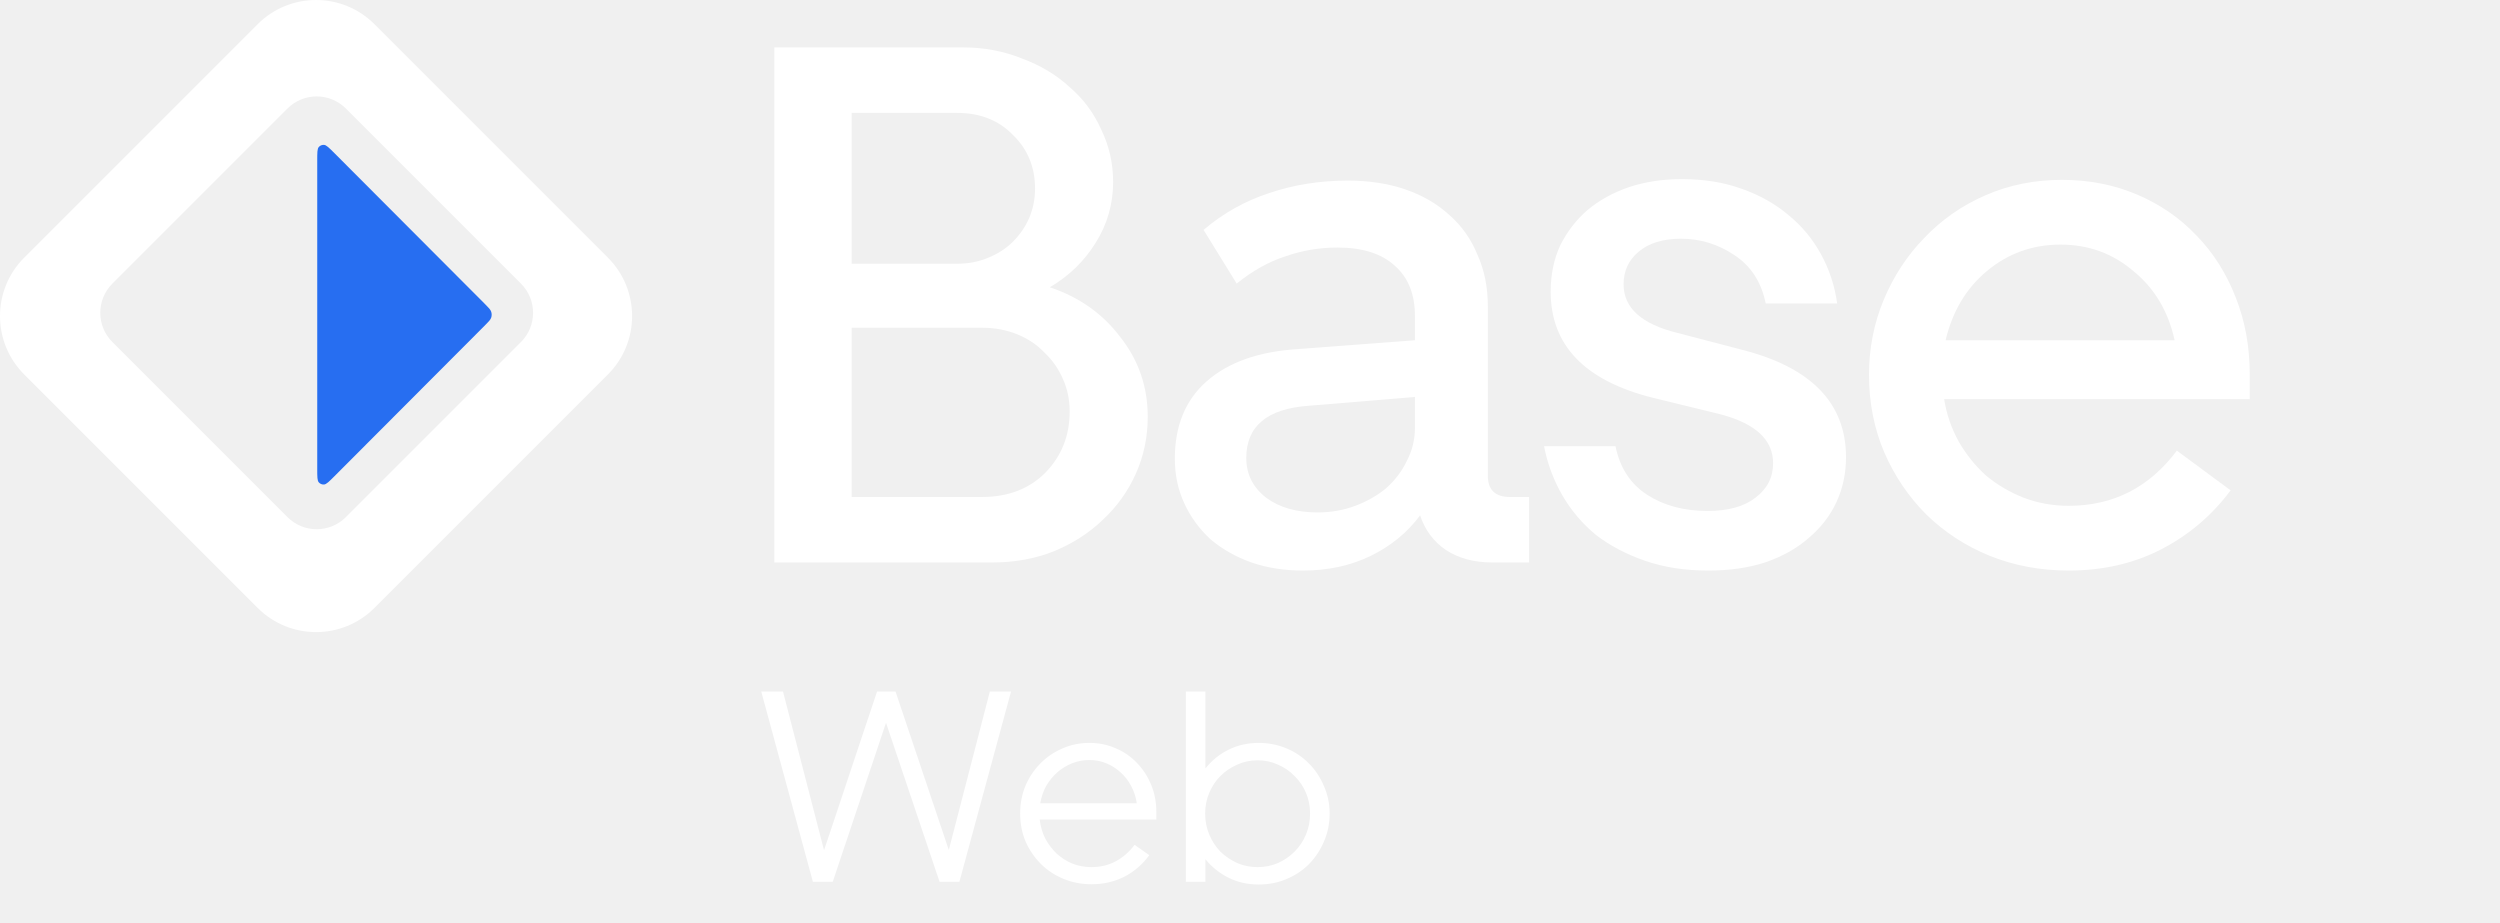
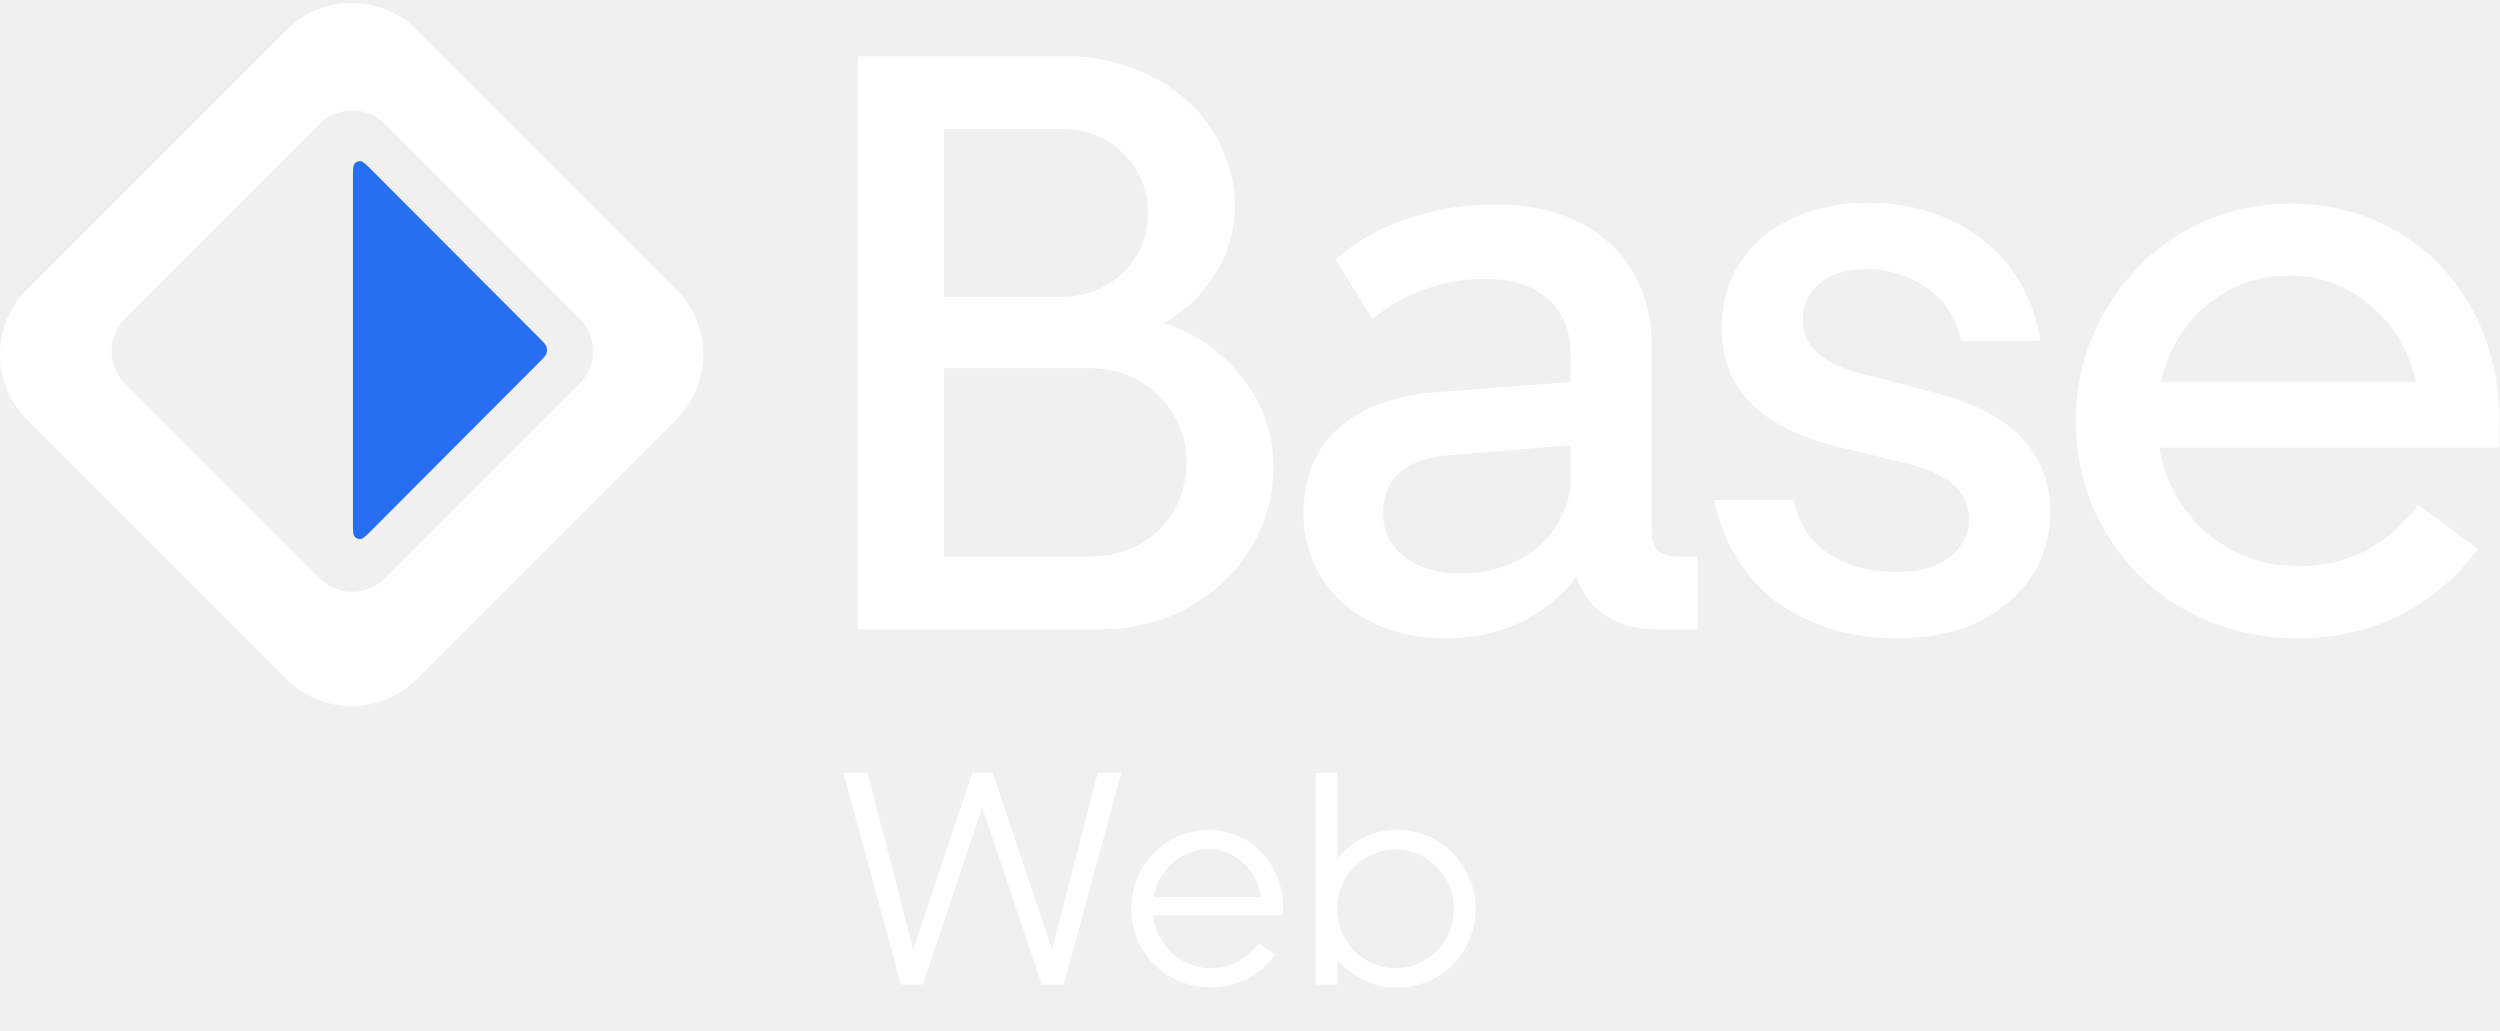
- <svg xmlns="http://www.w3.org/2000/svg" width="791" height="292" viewBox="0 0 791 292" fill="none">
-   <path d="M245 15H304.654C311.334 15 317.548 16.164 323.296 18.492C329.199 20.665 334.248 23.692 338.443 27.572C342.793 31.297 346.133 35.797 348.463 41.075C350.948 46.196 352.191 51.706 352.191 57.604C352.191 64.588 350.327 71.029 346.599 76.927C343.026 82.669 338.21 87.326 332.151 90.895C341.472 93.999 348.929 99.276 354.521 106.726C360.269 114.021 363.143 122.402 363.143 131.869C363.143 138.233 361.9 144.208 359.415 149.796C356.929 155.383 353.434 160.272 348.929 164.463C344.579 168.653 339.375 171.99 333.316 174.473C327.413 176.801 320.966 177.965 313.975 177.965H245V15ZM269.468 35.72V83.445H302.79C306.363 83.445 309.625 82.825 312.577 81.583C315.684 80.341 318.325 78.634 320.5 76.461C322.675 74.288 324.384 71.805 325.626 69.011C326.869 66.062 327.491 62.958 327.491 59.699C327.491 52.87 325.16 47.205 320.5 42.704C315.995 38.048 310.091 35.72 302.79 35.72H269.468ZM310.713 157.246C318.946 157.246 325.626 154.685 330.753 149.563C335.879 144.286 338.443 137.845 338.443 130.24C338.443 126.515 337.744 123.1 336.345 119.996C334.947 116.737 333.005 113.943 330.52 111.615C328.19 109.132 325.316 107.192 321.898 105.795C318.48 104.398 314.752 103.7 310.713 103.7H269.468V157.246H310.713Z" fill="white" />
-   <path d="M371.718 145.14C371.718 134.741 375.058 126.593 381.738 120.695C388.573 114.642 398.205 111.227 410.633 110.451L447.684 107.657V99.975C447.684 93.146 445.587 87.869 441.392 84.144C437.198 80.264 431.139 78.324 423.216 78.324C417.468 78.324 411.953 79.255 406.671 81.117C401.39 82.825 396.263 85.696 391.292 89.731L380.806 72.736C387.02 67.459 393.933 63.579 401.545 61.096C409.312 58.457 417.624 57.138 426.479 57.138C433.159 57.138 439.217 58.069 444.654 59.932C450.092 61.794 454.752 64.51 458.636 68.08C462.52 71.495 465.471 75.685 467.491 80.652C469.666 85.463 470.753 90.895 470.753 96.948V150.494C470.753 154.995 473.083 157.246 477.744 157.246H483.803V177.965H472.151C466.403 177.965 461.51 176.646 457.471 174.008C453.587 171.369 450.868 167.722 449.315 163.066C445.276 168.498 440.072 172.766 433.702 175.87C427.333 178.974 420.187 180.526 412.264 180.526C406.361 180.526 400.924 179.673 395.952 177.965C391.137 176.258 386.864 173.852 383.136 170.748C379.563 167.489 376.767 163.687 374.747 159.341C372.728 154.995 371.718 150.261 371.718 145.14ZM394.321 144.907C394.321 150.029 396.418 154.219 400.613 157.478C404.807 160.582 410.245 162.135 416.925 162.135C421.119 162.135 425.08 161.436 428.809 160.039C432.537 158.642 435.799 156.78 438.596 154.452C441.392 151.969 443.567 149.097 445.12 145.838C446.829 142.579 447.684 139.087 447.684 135.362V125.584L414.128 128.377C400.924 129.309 394.321 134.818 394.321 144.907Z" fill="white" />
-   <path d="M540.502 180.526C533.201 180.526 526.598 179.517 520.695 177.5C514.792 175.482 509.587 172.766 505.082 169.352C500.733 165.782 497.16 161.591 494.363 156.78C491.567 151.969 489.625 146.769 488.538 141.182H511.141C512.539 148.011 515.879 153.133 521.161 156.547C526.443 159.962 532.812 161.669 540.269 161.669C546.794 161.669 551.843 160.272 555.416 157.478C559.144 154.685 561.008 151.037 561.008 146.536C561.008 139.242 555.571 134.12 544.696 131.171L522.792 125.816C501.354 120.384 490.635 109.21 490.635 92.292C490.635 86.86 491.645 81.971 493.664 77.625C495.839 73.279 498.713 69.555 502.286 66.451C506.014 63.346 510.364 60.941 515.335 59.233C520.462 57.526 526.055 56.673 532.113 56.673C539.104 56.673 545.396 57.681 550.988 59.699C556.736 61.717 561.707 64.51 565.902 68.08C570.096 71.495 573.514 75.608 576.155 80.419C578.796 85.23 580.505 90.43 581.281 96.017H558.678C557.28 89.188 553.94 84.066 548.658 80.652C543.531 77.237 537.939 75.53 531.88 75.53C526.132 75.53 521.627 76.927 518.365 79.721C515.258 82.359 513.704 85.773 513.704 89.964C513.704 97.414 519.374 102.536 530.715 105.329L551.221 110.684C573.125 116.271 584.078 127.601 584.078 144.674C584.078 149.796 583.068 154.529 581.048 158.875C579.029 163.221 576.077 167.023 572.193 170.283C568.465 173.542 563.882 176.103 558.445 177.965C553.163 179.673 547.182 180.526 540.502 180.526Z" fill="white" />
-   <path d="M591.352 118.599C591.352 110.218 592.906 102.303 596.013 94.853C599.12 87.403 603.392 80.885 608.829 75.297C614.266 69.555 620.713 65.054 628.17 61.794C635.627 58.535 643.705 56.905 652.405 56.905C660.949 56.905 668.872 58.457 676.173 61.562C683.475 64.666 689.766 69.011 695.048 74.599C700.33 80.031 704.447 86.55 707.398 94.155C710.35 101.604 711.826 109.753 711.826 118.599V126.282H615.121C615.897 131.093 617.451 135.594 619.781 139.785C622.111 143.82 624.985 147.39 628.403 150.494C631.976 153.443 635.938 155.771 640.287 157.478C644.793 159.186 649.531 160.039 654.502 160.039C668.639 160.039 680.057 154.219 688.756 142.579L705.767 155.15C699.864 163.066 692.562 169.274 683.863 173.775C675.163 178.276 665.376 180.526 654.502 180.526C645.647 180.526 637.336 178.974 629.568 175.87C621.956 172.766 615.276 168.42 609.528 162.833C603.936 157.246 599.508 150.727 596.246 143.277C592.983 135.672 591.352 127.446 591.352 118.599ZM651.939 77.392C643.084 77.392 635.316 80.186 628.636 85.774C622.111 91.206 617.762 98.5 615.587 107.657H688.057C686.038 98.5 681.688 91.206 675.008 85.774C668.483 80.186 660.793 77.392 651.939 77.392Z" fill="white" />
-   <path d="M300.2 268.938L313.186 218.8H319.894L303.554 279H297.276L280.334 228.69L263.478 279H257.2L240.86 218.8H247.74L260.726 269.024L277.496 218.8H283.344L300.2 268.938ZM322.775 257.414C322.775 254.318 323.32 251.423 324.41 248.728C325.556 246.033 327.104 243.683 329.054 241.676C331.06 239.612 333.382 238.007 336.02 236.86C338.714 235.656 341.61 235.054 344.706 235.054C347.687 235.054 350.468 235.627 353.048 236.774C355.628 237.863 357.864 239.411 359.756 241.418C361.648 243.367 363.138 245.661 364.228 248.298C365.317 250.935 365.862 253.802 365.862 256.898V259.306H328.968C329.197 261.427 329.77 263.405 330.688 265.24C331.662 267.075 332.866 268.68 334.3 270.056C335.733 271.375 337.396 272.435 339.288 273.238C341.18 273.983 343.186 274.356 345.308 274.356C348.117 274.356 350.668 273.754 352.962 272.55C355.312 271.289 357.319 269.54 358.982 267.304L363.626 270.572C361.562 273.439 358.953 275.703 355.8 277.366C352.646 278.971 349.178 279.774 345.394 279.774C342.183 279.774 339.202 279.201 336.45 278.054C333.698 276.907 331.318 275.331 329.312 273.324C327.305 271.317 325.7 268.967 324.496 266.272C323.349 263.52 322.775 260.567 322.775 257.414ZM344.706 240.472C342.756 240.472 340.922 240.816 339.202 241.504C337.482 242.192 335.934 243.138 334.558 244.342C333.182 245.546 332.006 246.979 331.032 248.642C330.114 250.305 329.484 252.139 329.14 254.146H359.67C359.383 252.139 358.781 250.305 357.864 248.642C357.004 246.979 355.886 245.546 354.51 244.342C353.191 243.138 351.7 242.192 350.038 241.504C348.375 240.816 346.598 240.472 344.706 240.472ZM375.204 218.8H381.396V243.138C383.403 240.615 385.84 238.637 388.706 237.204C391.63 235.771 394.812 235.054 398.252 235.054C401.348 235.054 404.272 235.627 407.024 236.774C409.776 237.921 412.156 239.526 414.162 241.59C416.169 243.597 417.746 245.976 418.892 248.728C420.096 251.423 420.698 254.318 420.698 257.414C420.698 260.567 420.096 263.52 418.892 266.272C417.746 268.967 416.169 271.346 414.162 273.41C412.156 275.417 409.776 276.993 407.024 278.14C404.33 279.287 401.406 279.86 398.252 279.86C394.755 279.86 391.573 279.143 388.706 277.71C385.84 276.277 383.403 274.327 381.396 271.862V279H375.204V218.8ZM381.31 257.414C381.31 259.765 381.74 261.972 382.6 264.036C383.46 266.1 384.636 267.906 386.126 269.454C387.674 270.945 389.452 272.149 391.458 273.066C393.465 273.926 395.615 274.356 397.908 274.356C400.202 274.356 402.352 273.926 404.358 273.066C406.365 272.149 408.114 270.945 409.604 269.454C411.152 267.906 412.356 266.1 413.216 264.036C414.076 261.972 414.506 259.765 414.506 257.414C414.506 255.063 414.076 252.885 413.216 250.878C412.356 248.814 411.152 247.037 409.604 245.546C408.114 243.998 406.365 242.794 404.358 241.934C402.352 241.017 400.202 240.558 397.908 240.558C395.615 240.558 393.465 241.017 391.458 241.934C389.452 242.794 387.674 243.998 386.126 245.546C384.636 247.037 383.46 248.814 382.6 250.878C381.74 252.885 381.31 255.063 381.31 257.414Z" fill="white" />
-   <path d="M100.374 50.735C100.374 48.309 100.374 47.096 100.853 46.534C101.268 46.046 101.891 45.788 102.528 45.838C103.263 45.896 104.119 46.754 105.83 48.469L153.416 96.17C154.603 97.36 155.196 97.955 155.418 98.64C155.614 99.244 155.614 99.894 155.418 100.497C155.196 101.183 154.603 101.777 153.416 102.967L105.83 150.668C104.119 152.383 103.263 153.241 102.528 153.299C101.891 153.349 101.268 153.091 100.853 152.603C100.374 152.042 100.374 150.828 100.374 148.402V50.735Z" fill="#276EF1" />
-   <path fill-rule="evenodd" clip-rule="evenodd" d="M118.47 7.65C108.269 -2.55 91.731 -2.55 81.53 7.65L7.65 81.53C-2.55 91.731 -2.55 108.269 7.65 118.47L81.53 192.35C91.731 202.55 108.269 202.55 118.47 192.35L192.35 118.47C202.55 108.269 202.55 91.731 192.35 81.53L118.47 7.65ZM109.431 34.331C104.331 29.231 96.061 29.231 90.961 34.331L35.551 89.741C30.451 94.841 30.451 103.111 35.551 108.211L90.961 163.621C96.061 168.721 104.331 168.721 109.431 163.621L164.841 108.211C169.941 103.111 169.941 94.841 164.841 89.741L109.431 34.331Z" fill="white" />
+ <svg xmlns="http://www.w3.org/2000/svg" width="711" height="293" viewBox="0 0 711 293" fill="none">
+   <path d="M244 16H303.654C310.334 16 316.548 17.164 322.296 19.492C328.199 21.665 333.248 24.692 337.443 28.572C341.793 32.297 345.133 36.797 347.463 42.075C349.948 47.196 351.191 52.706 351.191 58.604C351.191 65.588 349.327 72.029 345.599 77.927C342.026 83.669 337.21 88.326 331.151 91.895C340.472 94.999 347.929 100.276 353.521 107.726C359.269 115.021 362.143 123.402 362.143 132.869C362.143 139.233 360.9 145.208 358.415 150.796C355.929 156.383 352.434 161.272 347.929 165.463C343.579 169.653 338.375 172.99 332.316 175.473C326.413 177.801 319.966 178.965 312.975 178.965H244V16ZM268.468 36.72V84.445H301.79C305.363 84.445 308.625 83.825 311.577 82.583C314.684 81.341 317.325 79.634 319.5 77.461C321.675 75.288 323.384 72.805 324.626 70.011C325.869 67.062 326.491 63.958 326.491 60.699C326.491 53.87 324.16 48.205 319.5 43.704C314.995 39.048 309.091 36.72 301.79 36.72H268.468ZM309.713 158.246C317.946 158.246 324.626 155.685 329.753 150.563C334.879 145.286 337.443 138.845 337.443 131.24C337.443 127.515 336.744 124.1 335.345 120.996C333.947 117.737 332.005 114.943 329.52 112.615C327.19 110.132 324.316 108.192 320.898 106.795C317.48 105.398 313.752 104.7 309.713 104.7H268.468V158.246H309.713Z" fill="white" />
+   <path d="M370.718 146.14C370.718 135.741 374.058 127.593 380.738 121.695C387.573 115.642 397.205 112.227 409.633 111.451L446.684 108.657V100.975C446.684 94.146 444.587 88.869 440.392 85.144C436.198 81.264 430.139 79.324 422.216 79.324C416.468 79.324 410.953 80.255 405.671 82.117C400.39 83.825 395.263 86.696 390.292 90.731L379.806 73.736C386.02 68.459 392.933 64.579 400.545 62.096C408.312 59.457 416.624 58.138 425.479 58.138C432.159 58.138 438.217 59.069 443.654 60.932C449.092 62.794 453.752 65.51 457.636 69.08C461.52 72.495 464.471 76.685 466.491 81.652C468.666 86.463 469.753 91.895 469.753 97.948V151.494C469.753 155.995 472.083 158.246 476.744 158.246H482.803V178.965H471.151C465.403 178.965 460.51 177.646 456.471 175.008C452.587 172.369 449.868 168.722 448.315 164.066C444.276 169.498 439.072 173.766 432.702 176.87C426.333 179.974 419.187 181.526 411.264 181.526C405.361 181.526 399.924 180.673 394.952 178.965C390.137 177.258 385.864 174.852 382.136 171.748C378.563 168.489 375.767 164.687 373.747 160.341C371.728 155.995 370.718 151.261 370.718 146.14ZM393.321 145.907C393.321 151.029 395.418 155.219 399.613 158.478C403.807 161.582 409.245 163.135 415.925 163.135C420.119 163.135 424.08 162.436 427.809 161.039C431.537 159.642 434.799 157.78 437.596 155.452C440.392 152.969 442.567 150.097 444.12 146.838C445.829 143.579 446.684 140.087 446.684 136.362V126.584L413.128 129.377C399.924 130.309 393.321 135.818 393.321 145.907Z" fill="white" />
+   <path d="M539.502 181.526C532.201 181.526 525.598 180.517 519.695 178.5C513.792 176.482 508.587 173.766 504.082 170.352C499.733 166.782 496.16 162.591 493.363 157.78C490.567 152.969 488.625 147.769 487.538 142.182H510.141C511.539 149.011 514.879 154.133 520.161 157.547C525.443 160.962 531.812 162.669 539.269 162.669C545.794 162.669 550.843 161.272 554.416 158.478C558.144 155.685 560.008 152.037 560.008 147.536C560.008 140.242 554.571 135.12 543.696 132.171L521.792 126.816C500.354 121.384 489.635 110.21 489.635 93.292C489.635 87.86 490.645 82.971 492.664 78.625C494.839 74.279 497.713 70.555 501.286 67.451C505.014 64.346 509.364 61.941 514.335 60.233C519.462 58.526 525.055 57.673 531.113 57.673C538.104 57.673 544.396 58.681 549.988 60.699C555.736 62.717 560.707 65.51 564.902 69.08C569.096 72.495 572.514 76.608 575.155 81.419C577.796 86.23 579.505 91.43 580.281 97.017H557.678C556.28 90.188 552.94 85.066 547.658 81.652C542.531 78.237 536.939 76.53 530.88 76.53C525.132 76.53 520.627 77.927 517.365 80.721C514.258 83.359 512.704 86.773 512.704 90.964C512.704 98.414 518.374 103.536 529.715 106.329L550.221 111.684C572.125 117.271 583.078 128.601 583.078 145.674C583.078 150.796 582.068 155.529 580.048 159.875C578.029 164.221 575.077 168.023 571.193 171.283C567.465 174.542 562.882 177.103 557.445 178.965C552.163 180.673 546.182 181.526 539.502 181.526Z" fill="white" />
+   <path d="M590.352 119.599C590.352 111.218 591.906 103.303 595.013 95.853C598.12 88.403 602.392 81.885 607.829 76.297C613.266 70.555 619.713 66.054 627.17 62.794C634.627 59.535 642.705 57.905 651.405 57.905C659.949 57.905 667.872 59.457 675.173 62.562C682.475 65.666 688.766 70.011 694.048 75.599C699.33 81.031 703.447 87.55 706.398 95.155C709.35 102.604 710.826 110.753 710.826 119.599V127.282H614.121C614.897 132.093 616.451 136.594 618.781 140.785C621.111 144.82 623.985 148.39 627.403 151.494C630.976 154.443 634.938 156.771 639.287 158.478C643.793 160.186 648.531 161.039 653.502 161.039C667.639 161.039 679.057 155.219 687.756 143.579L704.767 156.15C698.864 164.066 691.562 170.274 682.863 174.775C674.163 179.276 664.376 181.526 653.502 181.526C644.647 181.526 636.336 179.974 628.568 176.87C620.956 173.766 614.276 169.42 608.528 163.833C602.936 158.246 598.508 151.727 595.246 144.277C591.983 136.672 590.352 128.446 590.352 119.599ZM650.939 78.392C642.084 78.392 634.316 81.186 627.636 86.774C621.111 92.206 616.762 99.5 614.587 108.657H687.057C685.038 99.5 680.688 92.206 674.008 86.774C667.483 81.186 659.793 78.392 650.939 78.392Z" fill="white" />
+   <path d="M299.2 269.938L312.186 219.8H318.894L302.554 280H296.276L279.334 229.69L262.478 280H256.2L239.86 219.8H246.74L259.726 270.024L276.496 219.8H282.344L299.2 269.938ZM321.775 258.414C321.775 255.318 322.32 252.423 323.41 249.728C324.556 247.033 326.104 244.683 328.054 242.676C330.06 240.612 332.382 239.007 335.02 237.86C337.714 236.656 340.61 236.054 343.706 236.054C346.687 236.054 349.468 236.627 352.048 237.774C354.628 238.863 356.864 240.411 358.756 242.418C360.648 244.367 362.138 246.661 363.228 249.298C364.317 251.935 364.862 254.802 364.862 257.898V260.306H327.968C328.197 262.427 328.77 264.405 329.688 266.24C330.662 268.075 331.866 269.68 333.3 271.056C334.733 272.375 336.396 273.435 338.288 274.238C340.18 274.983 342.186 275.356 344.308 275.356C347.117 275.356 349.668 274.754 351.962 273.55C354.312 272.289 356.319 270.54 357.982 268.304L362.626 271.572C360.562 274.439 357.953 276.703 354.8 278.366C351.646 279.971 348.178 280.774 344.394 280.774C341.183 280.774 338.202 280.201 335.45 279.054C332.698 277.907 330.318 276.331 328.312 274.324C326.305 272.317 324.7 269.967 323.496 267.272C322.349 264.52 321.775 261.567 321.775 258.414ZM343.706 241.472C341.756 241.472 339.922 241.816 338.202 242.504C336.482 243.192 334.934 244.138 333.558 245.342C332.182 246.546 331.006 247.979 330.032 249.642C329.114 251.305 328.484 253.139 328.14 255.146H358.67C358.383 253.139 357.781 251.305 356.864 249.642C356.004 247.979 354.886 246.546 353.51 245.342C352.191 244.138 350.7 243.192 349.038 242.504C347.375 241.816 345.598 241.472 343.706 241.472ZM374.204 219.8H380.396V244.138C382.403 241.615 384.84 239.637 387.706 238.204C390.63 236.771 393.812 236.054 397.252 236.054C400.348 236.054 403.272 236.627 406.024 237.774C408.776 238.921 411.156 240.526 413.162 242.59C415.169 244.597 416.746 246.976 417.892 249.728C419.096 252.423 419.698 255.318 419.698 258.414C419.698 261.567 419.096 264.52 417.892 267.272C416.746 269.967 415.169 272.346 413.162 274.41C411.156 276.417 408.776 277.993 406.024 279.14C403.33 280.287 400.406 280.86 397.252 280.86C393.755 280.86 390.573 280.143 387.706 278.71C384.84 277.277 382.403 275.327 380.396 272.862V280H374.204V219.8ZM380.31 258.414C380.31 260.765 380.74 262.972 381.6 265.036C382.46 267.1 383.636 268.906 385.126 270.454C386.674 271.945 388.452 273.149 390.458 274.066C392.465 274.926 394.615 275.356 396.908 275.356C399.202 275.356 401.352 274.926 403.358 274.066C405.365 273.149 407.114 271.945 408.604 270.454C410.152 268.906 411.356 267.1 412.216 265.036C413.076 262.972 413.506 260.765 413.506 258.414C413.506 256.063 413.076 253.885 412.216 251.878C411.356 249.814 410.152 248.037 408.604 246.546C407.114 244.998 405.365 243.794 403.358 242.934C401.352 242.017 399.202 241.558 396.908 241.558C394.615 241.558 392.465 242.017 390.458 242.934C388.452 243.794 386.674 244.998 385.126 246.546C383.636 248.037 382.46 249.814 381.6 251.878C380.74 253.885 380.31 256.063 380.31 258.414Z" fill="white" />
+   <path d="M100.374 50.735C100.374 48.309 100.374 47.096 100.853 46.534C101.268 46.046 101.891 45.788 102.529 45.838C103.263 45.896 104.119 46.754 105.83 48.469L153.416 96.17C154.603 97.36 155.196 97.955 155.418 98.64C155.614 99.244 155.614 99.894 155.418 100.497C155.196 101.183 154.603 101.777 153.416 102.967L105.83 150.668C104.119 152.383 103.263 153.241 102.529 153.299C101.891 153.349 101.268 153.091 100.853 152.603C100.374 152.042 100.374 150.828 100.374 148.402V50.735Z" fill="#276EF1" />
+   <path fill-rule="evenodd" clip-rule="evenodd" d="M118.47 8.47C108.269 -1.731 91.731 -1.731 81.53 8.47L7.65 82.349C-2.55 92.55 -2.55 109.089 7.65 119.289L81.53 193.169C91.731 203.37 108.269 203.37 118.47 193.169L192.35 119.289C202.55 109.089 202.55 92.55 192.35 82.349L118.47 8.47ZM109.431 35.235C104.331 30.134 96.061 30.134 90.961 35.235L35.551 90.644C30.451 95.745 30.451 104.014 35.551 109.114L90.961 164.524C96.061 169.624 104.331 169.624 109.431 164.524L164.841 109.114C169.941 104.014 169.941 95.745 164.841 90.644L109.431 35.235Z" fill="white" />
</svg>
